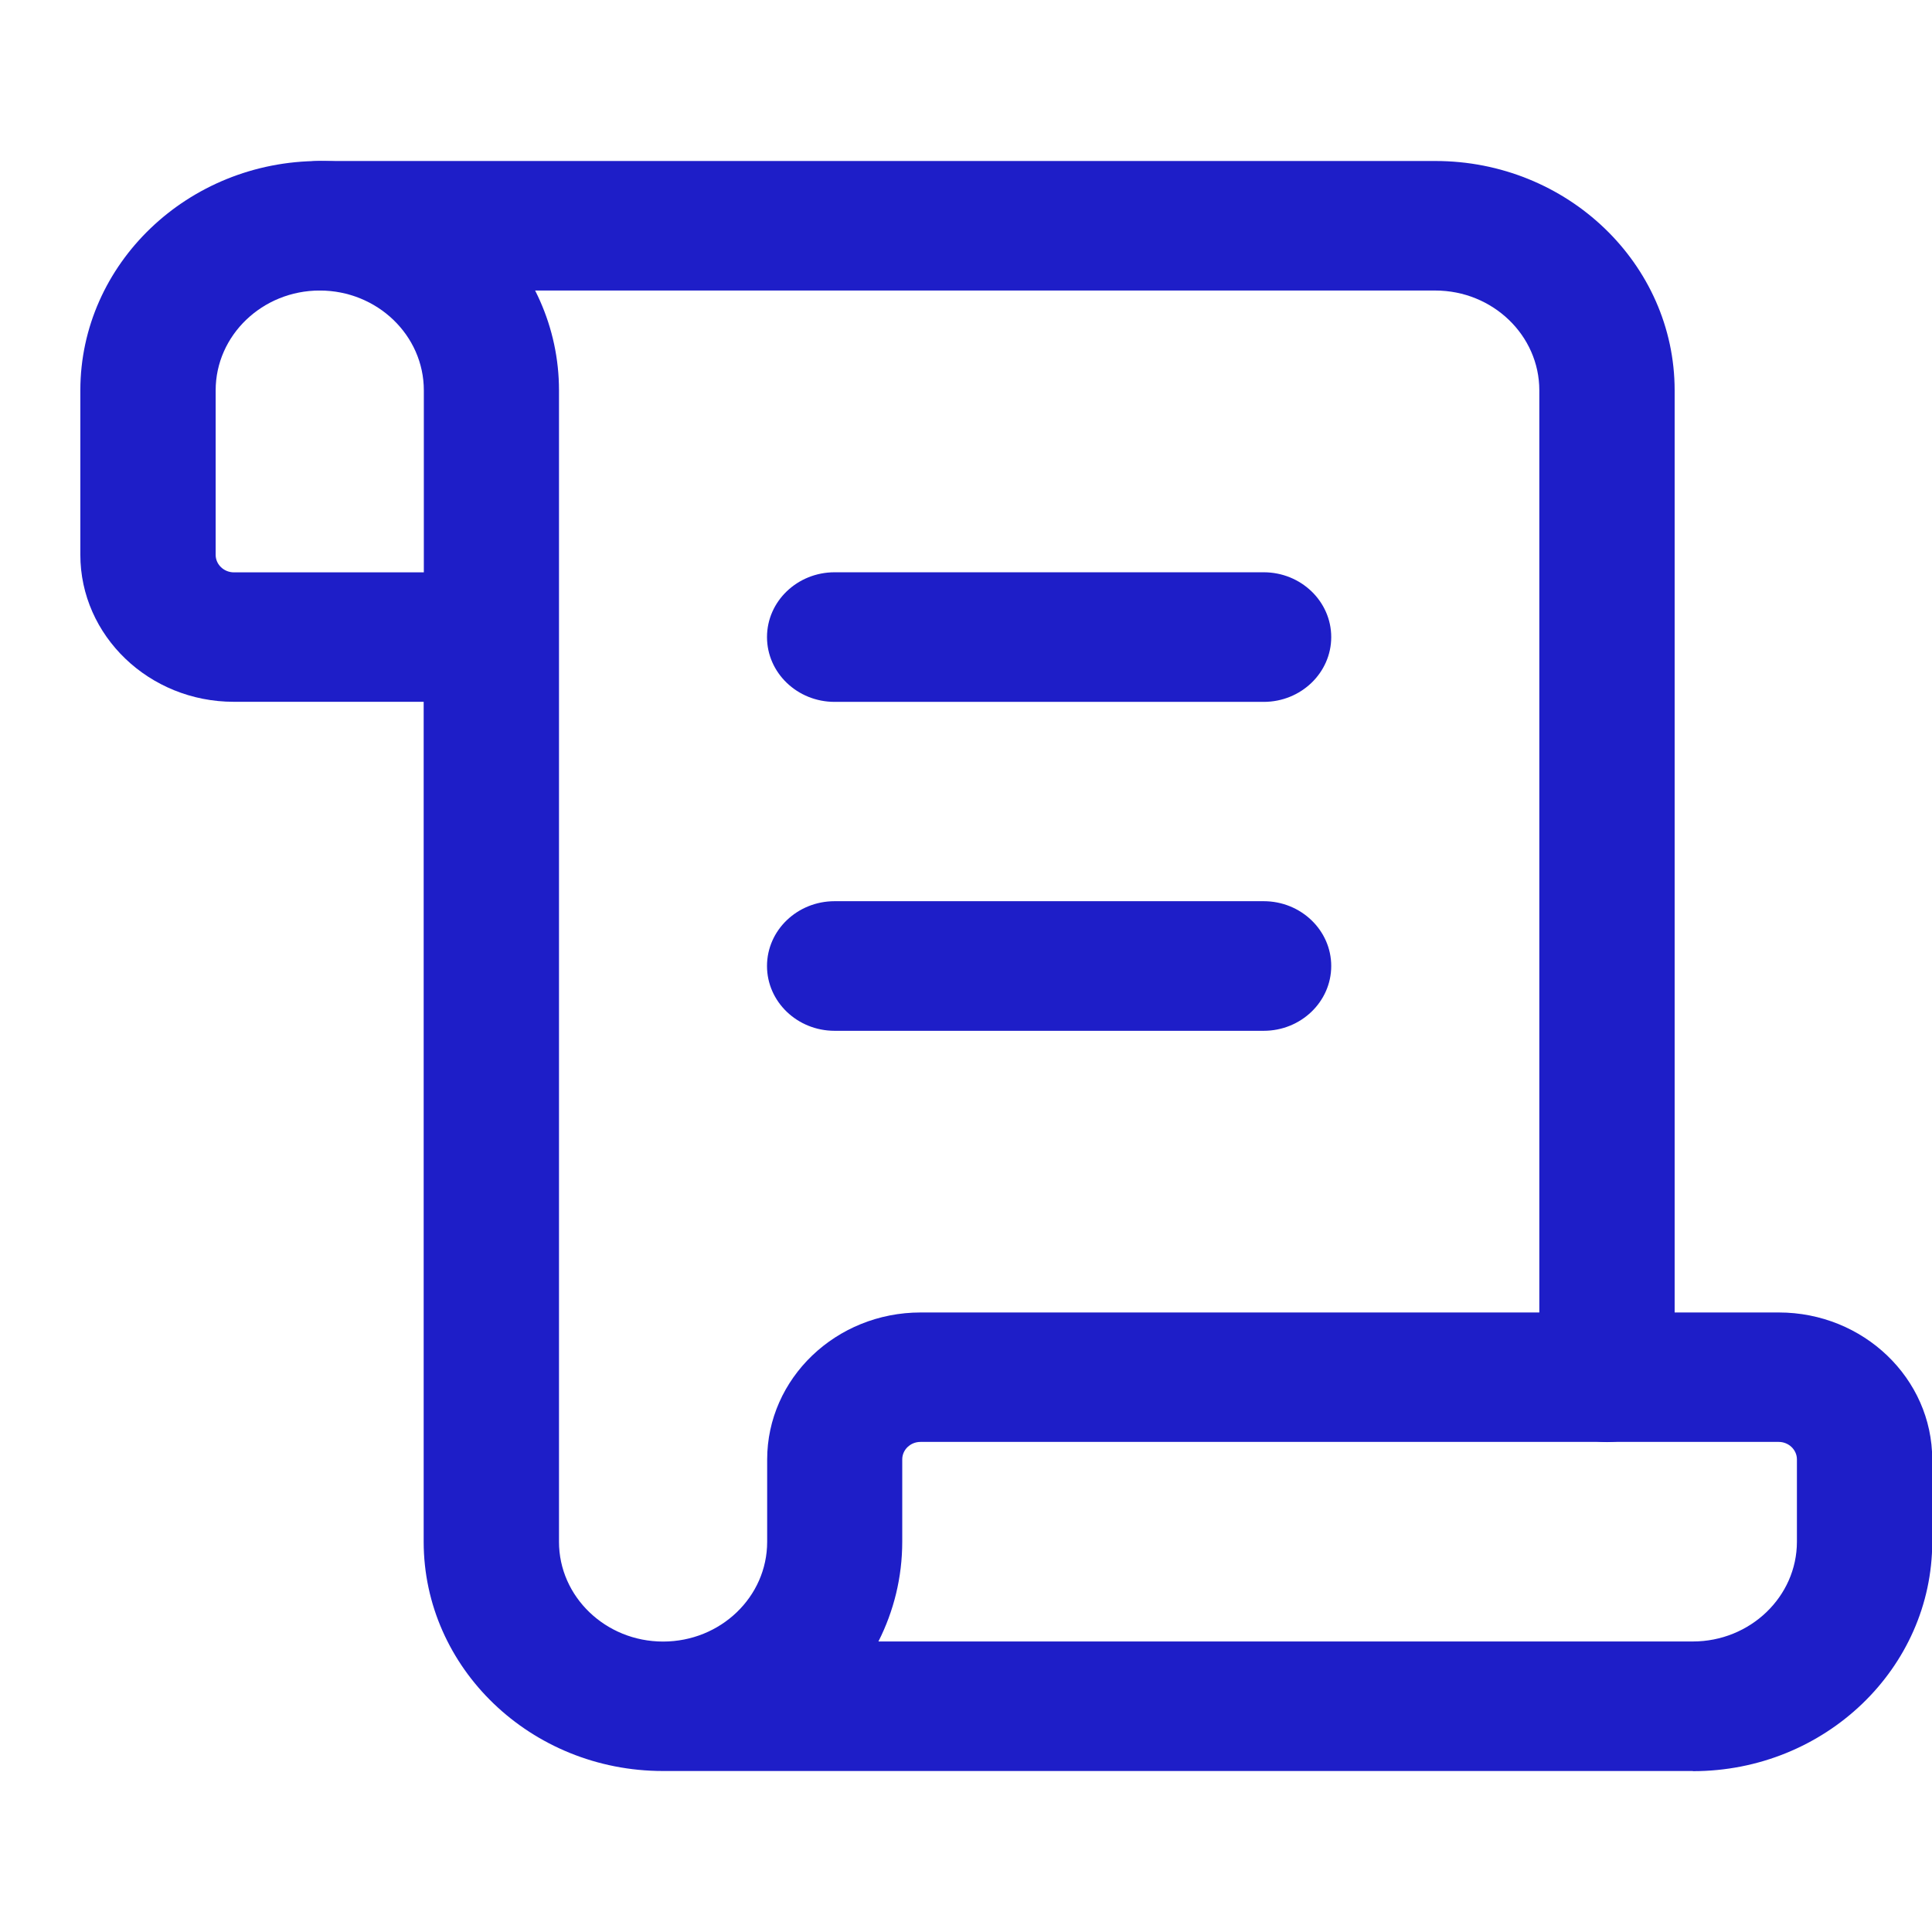
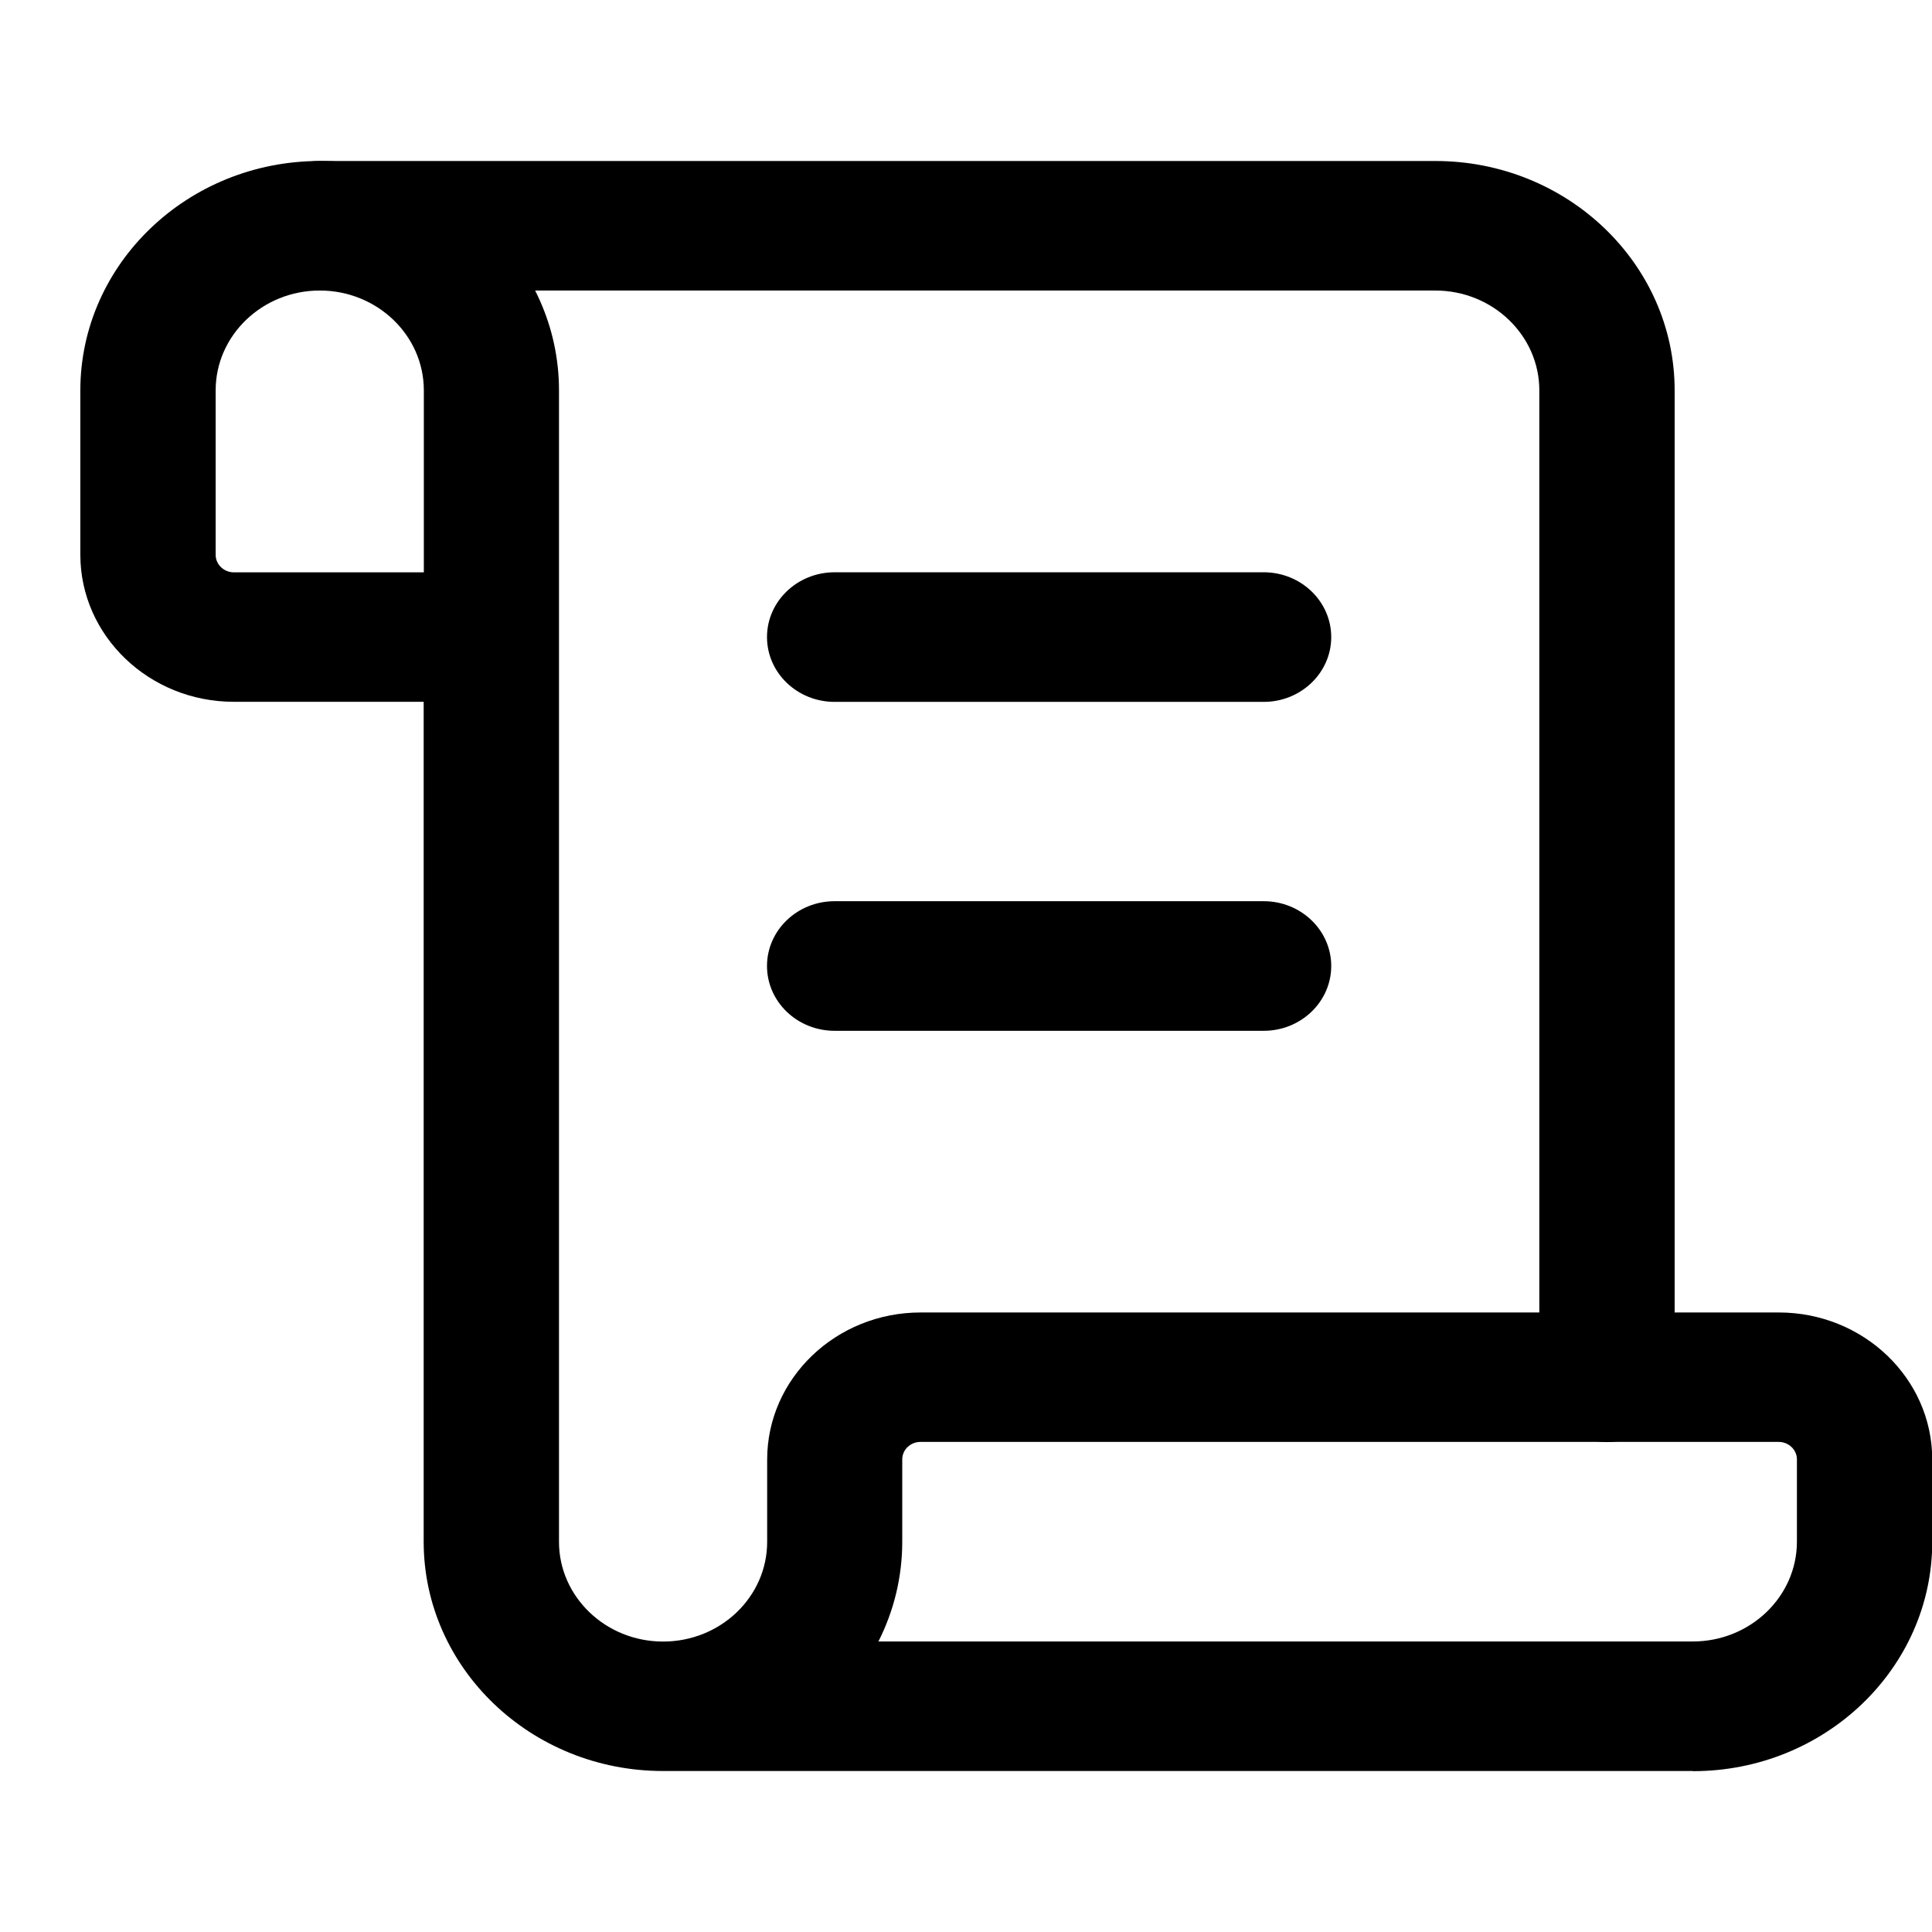
<svg xmlns="http://www.w3.org/2000/svg" width="24" height="24" viewBox="0 0 24 24" fill="none">
-   <path d="M15.698 12.805H10.368C9.904 12.805 9.528 12.444 9.528 12C9.528 11.556 9.904 11.195 10.368 11.195H15.698C16.161 11.195 16.537 11.556 16.537 12C16.537 12.444 16.161 12.805 15.698 12.805Z" fill="#1E1EC8" />
-   <path d="M15.698 8.719H10.368C9.904 8.719 9.528 8.358 9.528 7.914C9.528 7.47 9.904 7.109 10.368 7.109H15.698C16.161 7.109 16.537 7.47 16.537 7.914C16.537 8.358 16.161 8.719 15.698 8.719Z" fill="#1E1EC8" />
-   <path d="M19.962 17.914C19.498 17.914 19.122 17.553 19.122 17.109V4.849C19.122 4.166 18.543 3.609 17.829 3.609H3.972C3.509 3.609 3.133 3.249 3.133 2.805C3.133 2.361 3.509 2 3.972 2H17.831C19.47 2 20.803 3.278 20.803 4.849V17.109C20.803 17.553 20.427 17.914 19.963 17.914H19.962Z" fill="#1E1EC8" />
-   <path d="M21.027 22H8.235C6.596 22 5.263 20.722 5.263 19.151V8.718H2.904C1.853 8.718 0.998 7.898 0.998 6.891V4.847C1 3.278 2.333 2 3.972 2C5.611 2 6.944 3.278 6.944 4.849V19.153C6.944 19.835 7.523 20.392 8.237 20.392C8.951 20.392 9.53 19.837 9.53 19.153V18.131C9.53 17.123 10.385 16.304 11.436 16.304H22.097C23.148 16.304 24.003 17.123 24.003 18.131V19.153C24.003 20.724 22.67 22.002 21.031 22.002L21.027 22ZM10.912 20.391H21.029C21.741 20.391 22.322 19.835 22.322 19.151V18.129C22.322 18.01 22.22 17.912 22.096 17.912H11.434C11.31 17.912 11.208 18.009 11.208 18.129V19.151C11.208 19.596 11.102 20.016 10.912 20.391ZM3.972 3.609C3.26 3.609 2.679 4.165 2.679 4.849V6.893C2.679 7.012 2.781 7.11 2.906 7.11H5.265V4.849C5.265 4.166 4.686 3.609 3.972 3.609Z" fill="#1E1EC8" />
+   <path d="M15.698 12.805H10.368C9.904 12.805 9.528 12.444 9.528 12C9.528 11.556 9.904 11.195 10.368 11.195H15.698C16.161 11.195 16.537 11.556 16.537 12C16.537 12.444 16.161 12.805 15.698 12.805Z" fill="currentColor" />
+   <path d="M15.698 8.719H10.368C9.904 8.719 9.528 8.358 9.528 7.914C9.528 7.47 9.904 7.109 10.368 7.109H15.698C16.161 7.109 16.537 7.47 16.537 7.914C16.537 8.358 16.161 8.719 15.698 8.719Z" fill="currentColor" />
+   <path d="M19.962 17.914C19.498 17.914 19.122 17.553 19.122 17.109V4.849C19.122 4.166 18.543 3.609 17.829 3.609H3.972C3.509 3.609 3.133 3.249 3.133 2.805C3.133 2.361 3.509 2 3.972 2H17.831C19.47 2 20.803 3.278 20.803 4.849V17.109C20.803 17.553 20.427 17.914 19.963 17.914H19.962Z" fill="currentColor" />
+   <path d="M21.027 22H8.235C6.596 22 5.263 20.722 5.263 19.151V8.718H2.904C1.853 8.718 0.998 7.898 0.998 6.891V4.847C1 3.278 2.333 2 3.972 2C5.611 2 6.944 3.278 6.944 4.849V19.153C6.944 19.835 7.523 20.392 8.237 20.392C8.951 20.392 9.53 19.837 9.53 19.153V18.131C9.53 17.123 10.385 16.304 11.436 16.304H22.097C23.148 16.304 24.003 17.123 24.003 18.131V19.153C24.003 20.724 22.67 22.002 21.031 22.002L21.027 22ZM10.912 20.391H21.029C21.741 20.391 22.322 19.835 22.322 19.151V18.129C22.322 18.01 22.22 17.912 22.096 17.912H11.434C11.31 17.912 11.208 18.009 11.208 18.129V19.151C11.208 19.596 11.102 20.016 10.912 20.391ZM3.972 3.609C3.26 3.609 2.679 4.165 2.679 4.849V6.893C2.679 7.012 2.781 7.11 2.906 7.11H5.265V4.849C5.265 4.166 4.686 3.609 3.972 3.609Z" fill="currentColor" />
</svg>
